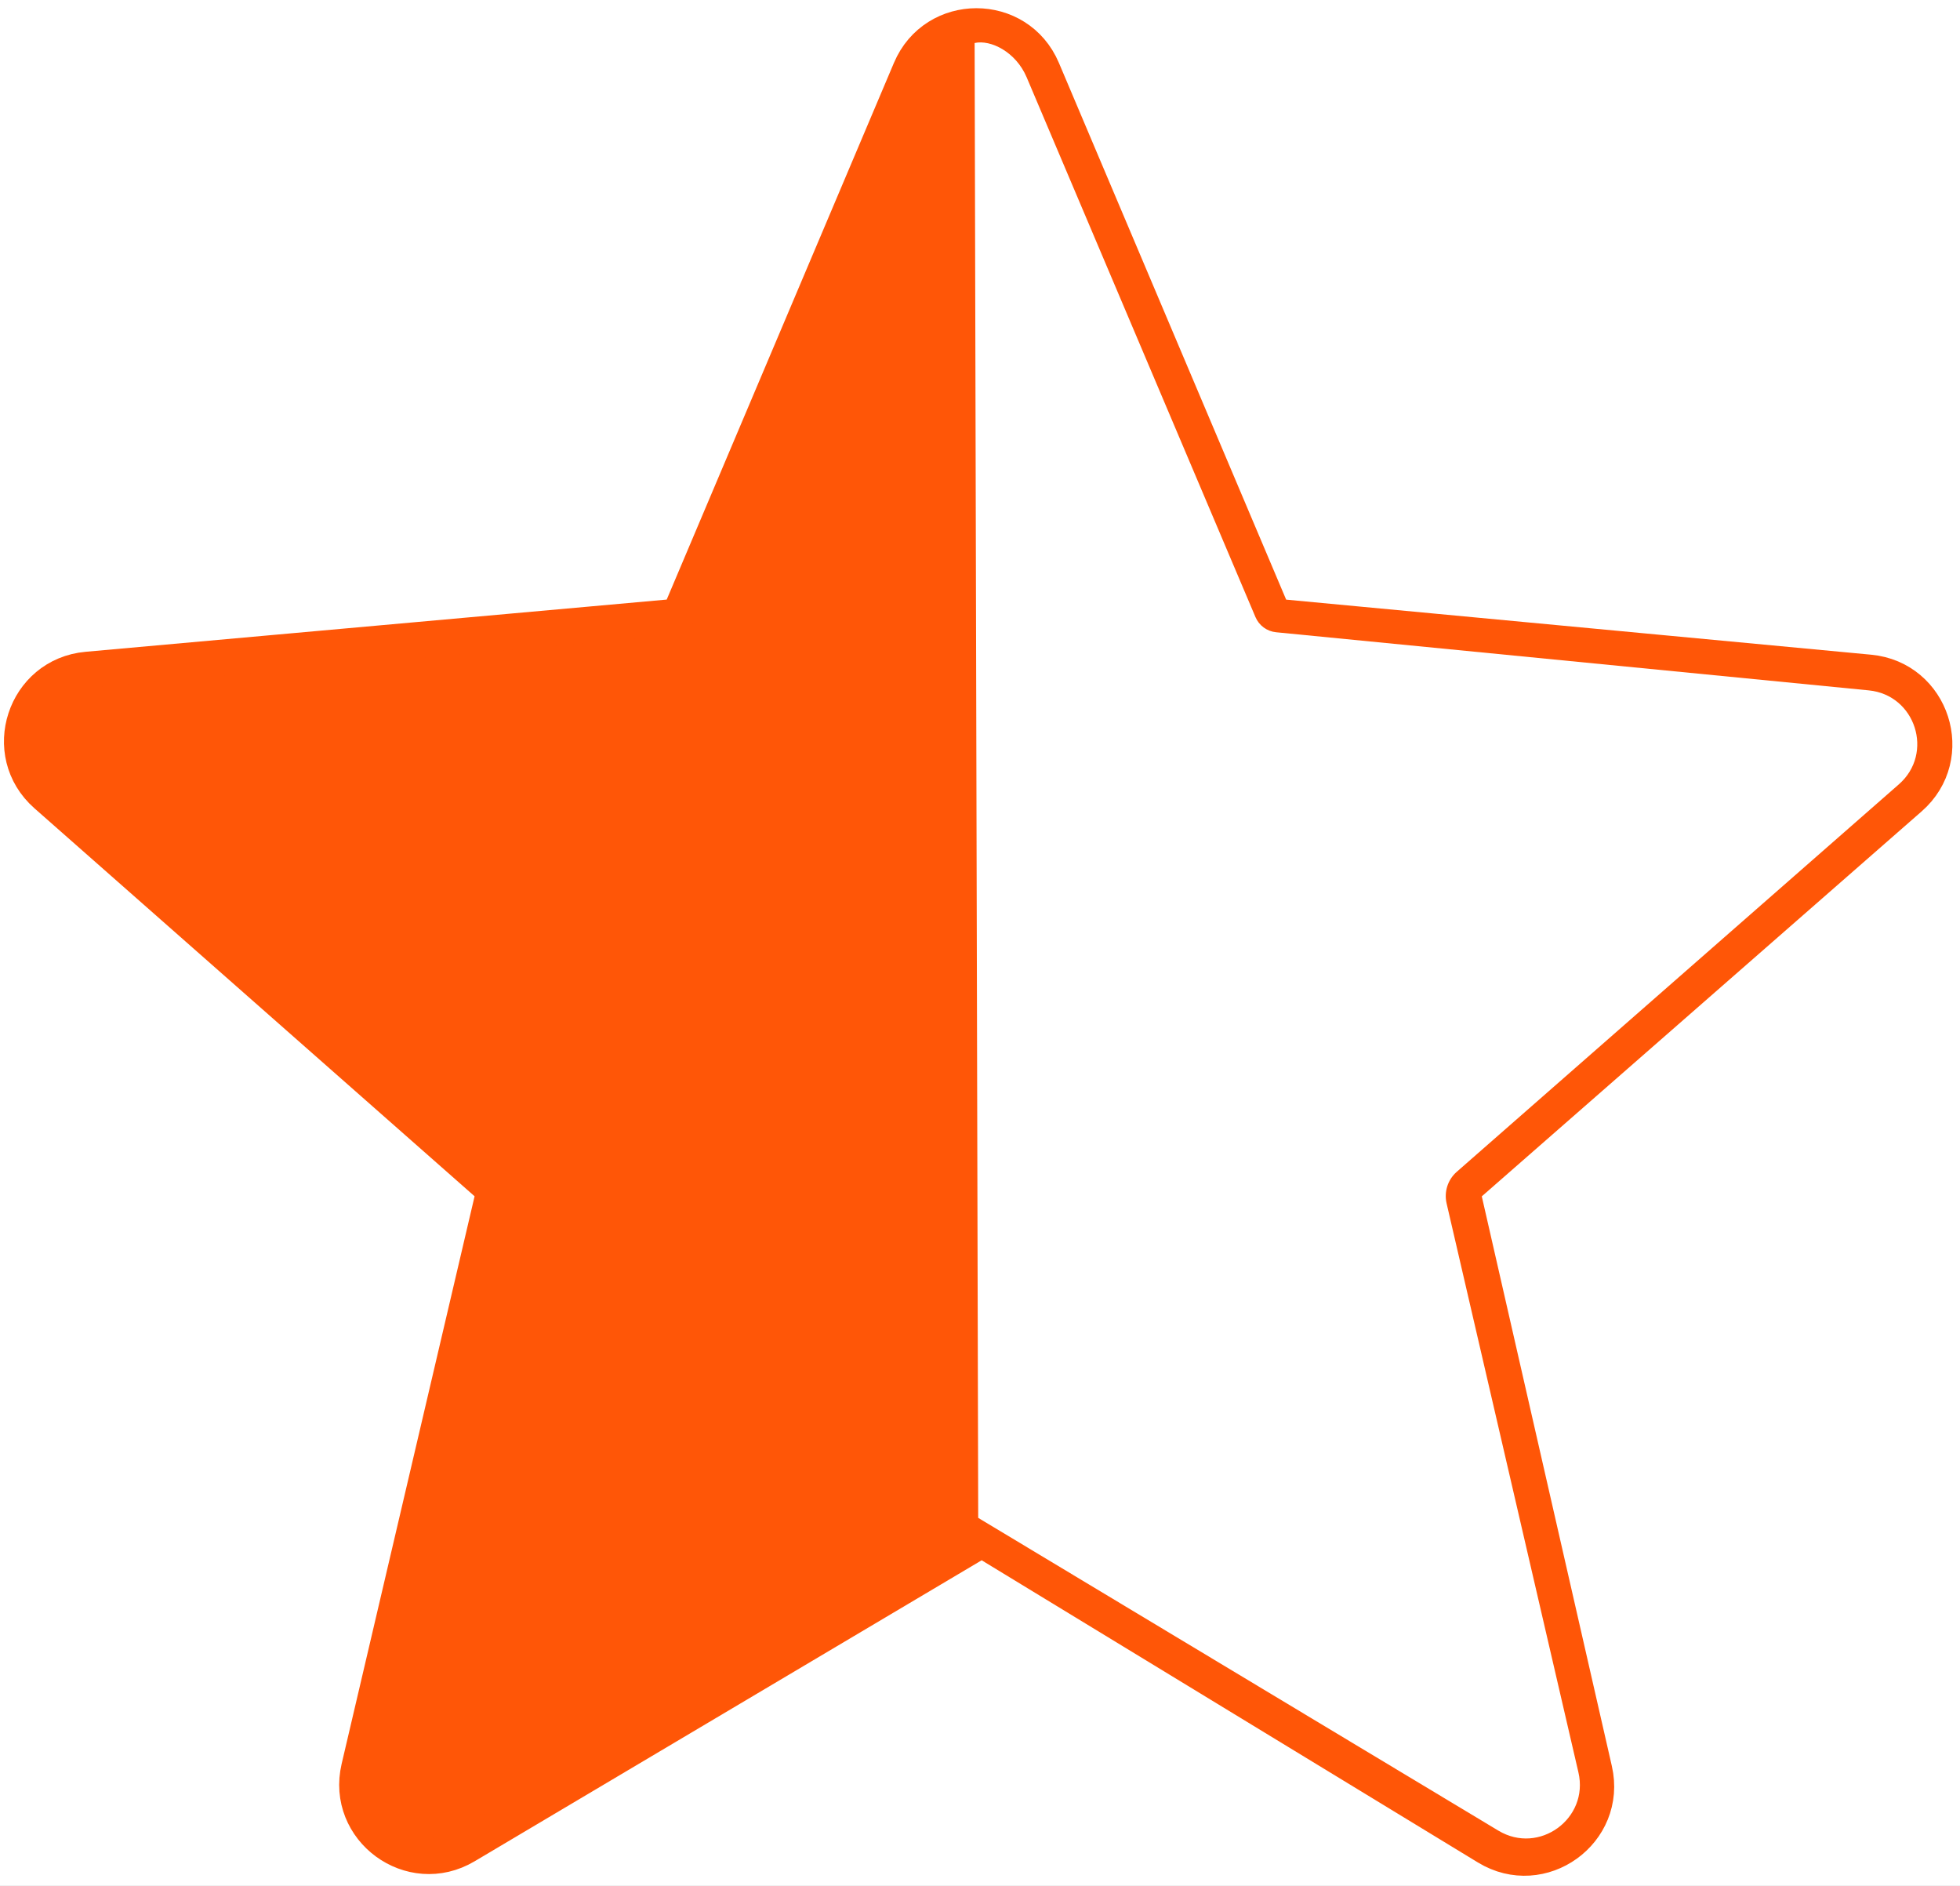
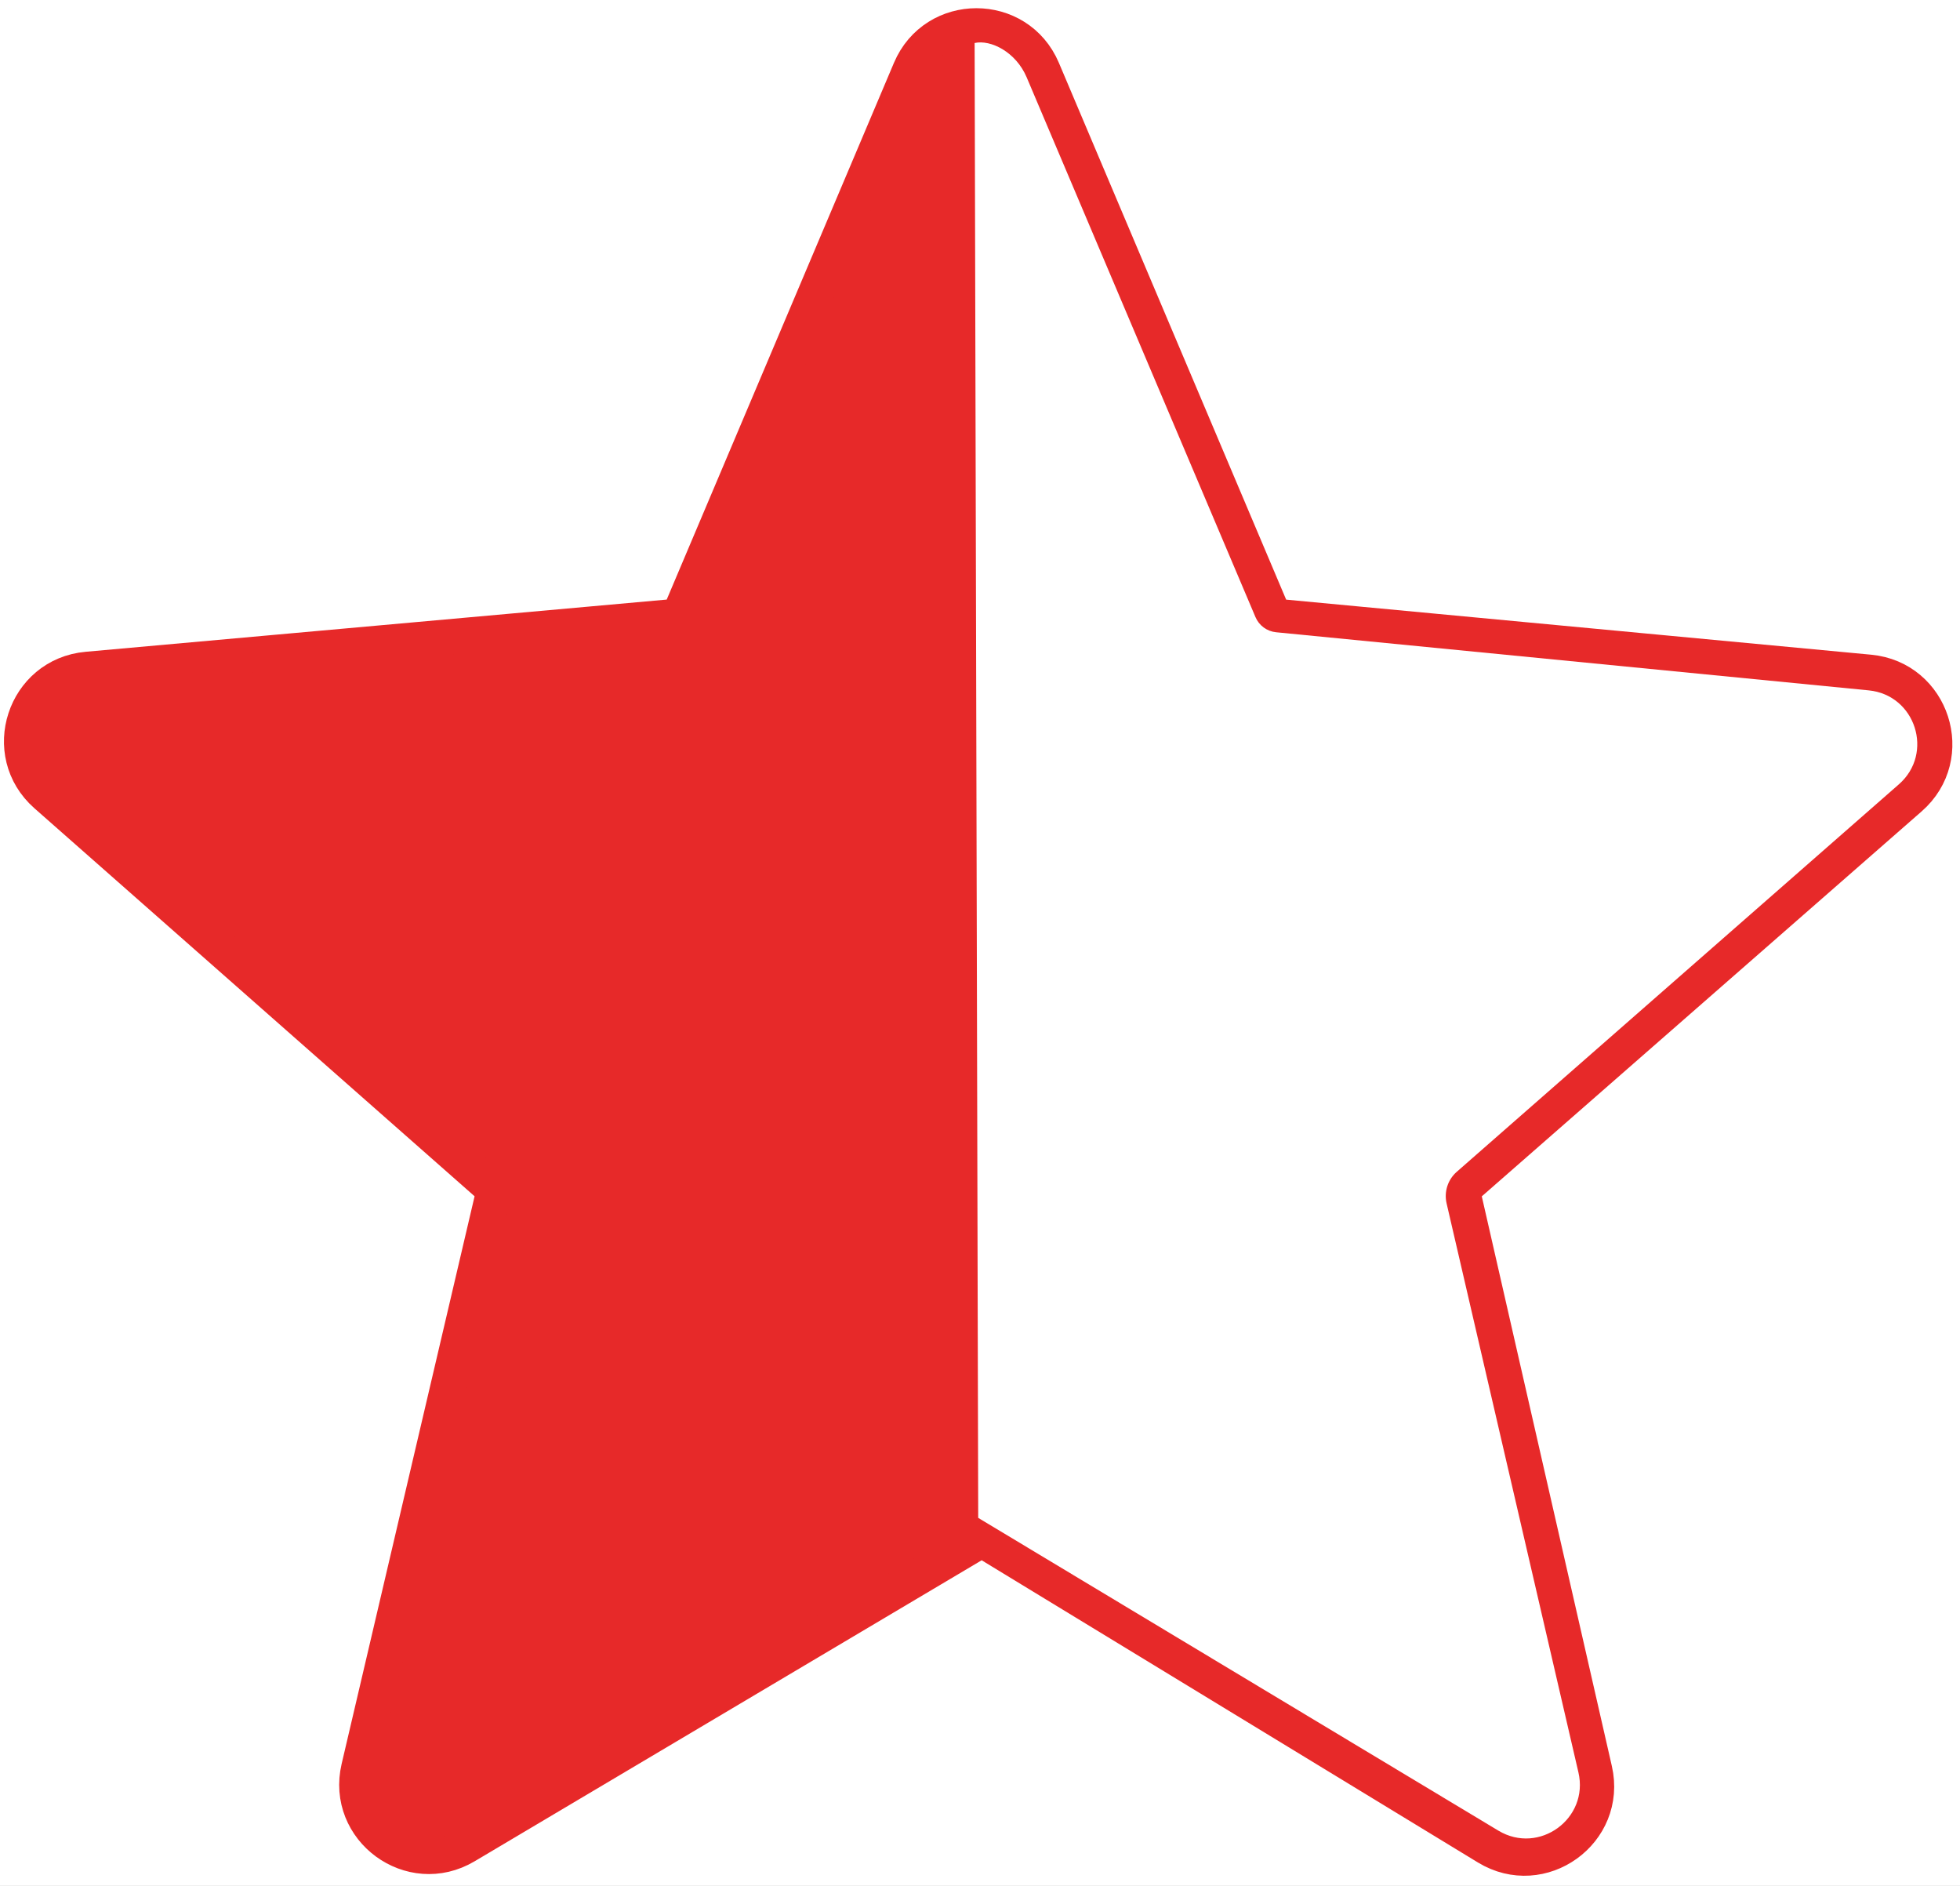
<svg xmlns="http://www.w3.org/2000/svg" width="547" height="526" viewBox="0 0 547 526" fill="none">
  <g clip-path="url(#clip0_1_20)">
    <rect width="547" height="526" fill="white" />
-     <path d="M354.336 169.251L290.917 19.49C284.028 3.222 260.972 3.222 254.083 19.49L190.67 169.238C189.95 170.938 188.352 172.103 186.513 172.268L24.341 186.837C6.848 188.408 -0.27 210.15 12.907 221.762L135.755 330.022C137.137 331.24 137.738 333.12 137.317 334.913L100.216 493.264C96.194 510.428 114.736 524.023 129.896 515.025L271.415 431.034C273.006 430.09 274.987 430.101 276.567 431.063L415.061 515.38C430.165 524.576 448.897 511.084 444.96 493.845L408.665 334.91C408.255 333.118 408.863 331.245 410.247 330.034L533.019 222.608C546.232 211.047 539.202 189.29 521.723 187.645L358.472 172.28C356.641 172.107 355.053 170.944 354.336 169.251Z" fill="#FF5607" stroke="#FF5607" stroke-width="10" />
+     <path d="M354.336 169.251L290.917 19.49C284.028 3.222 260.972 3.222 254.083 19.49L190.67 169.238C189.95 170.938 188.352 172.103 186.513 172.268L24.341 186.837C6.848 188.408 -0.27 210.15 12.907 221.762L135.755 330.022C137.137 331.24 137.738 333.12 137.317 334.913L100.216 493.264C96.194 510.428 114.736 524.023 129.896 515.025L271.415 431.034C273.006 430.09 274.987 430.101 276.567 431.063L415.061 515.38C430.165 524.576 448.897 511.084 444.96 493.845L408.665 334.91C408.255 333.118 408.863 331.245 410.247 330.034L533.019 222.608C546.232 211.047 539.202 189.29 521.723 187.645L358.472 172.28C356.641 172.107 355.053 170.944 354.336 169.251Z" fill="#e72929" stroke="#e72929" stroke-width="10" />
    <path d="M418.17 510.767L273 423.5L272 12C276.5 11 283.5 14.5 286.5 21.518L350.377 172.172C351.377 174.531 353.588 176.156 356.138 176.406L521.523 192.62C534.595 193.901 539.823 210.174 529.945 218.83L406.553 326.948C404.058 329.135 402.968 332.517 403.717 335.749L440.511 494.525C443.501 507.428 429.522 517.591 418.17 510.767Z" fill="white" />
  </g>
  <defs>
    <clipPath id="clip0_1_20">
      <rect width="547" height="526" fill="white" />
    </clipPath>
  </defs>
</svg>
